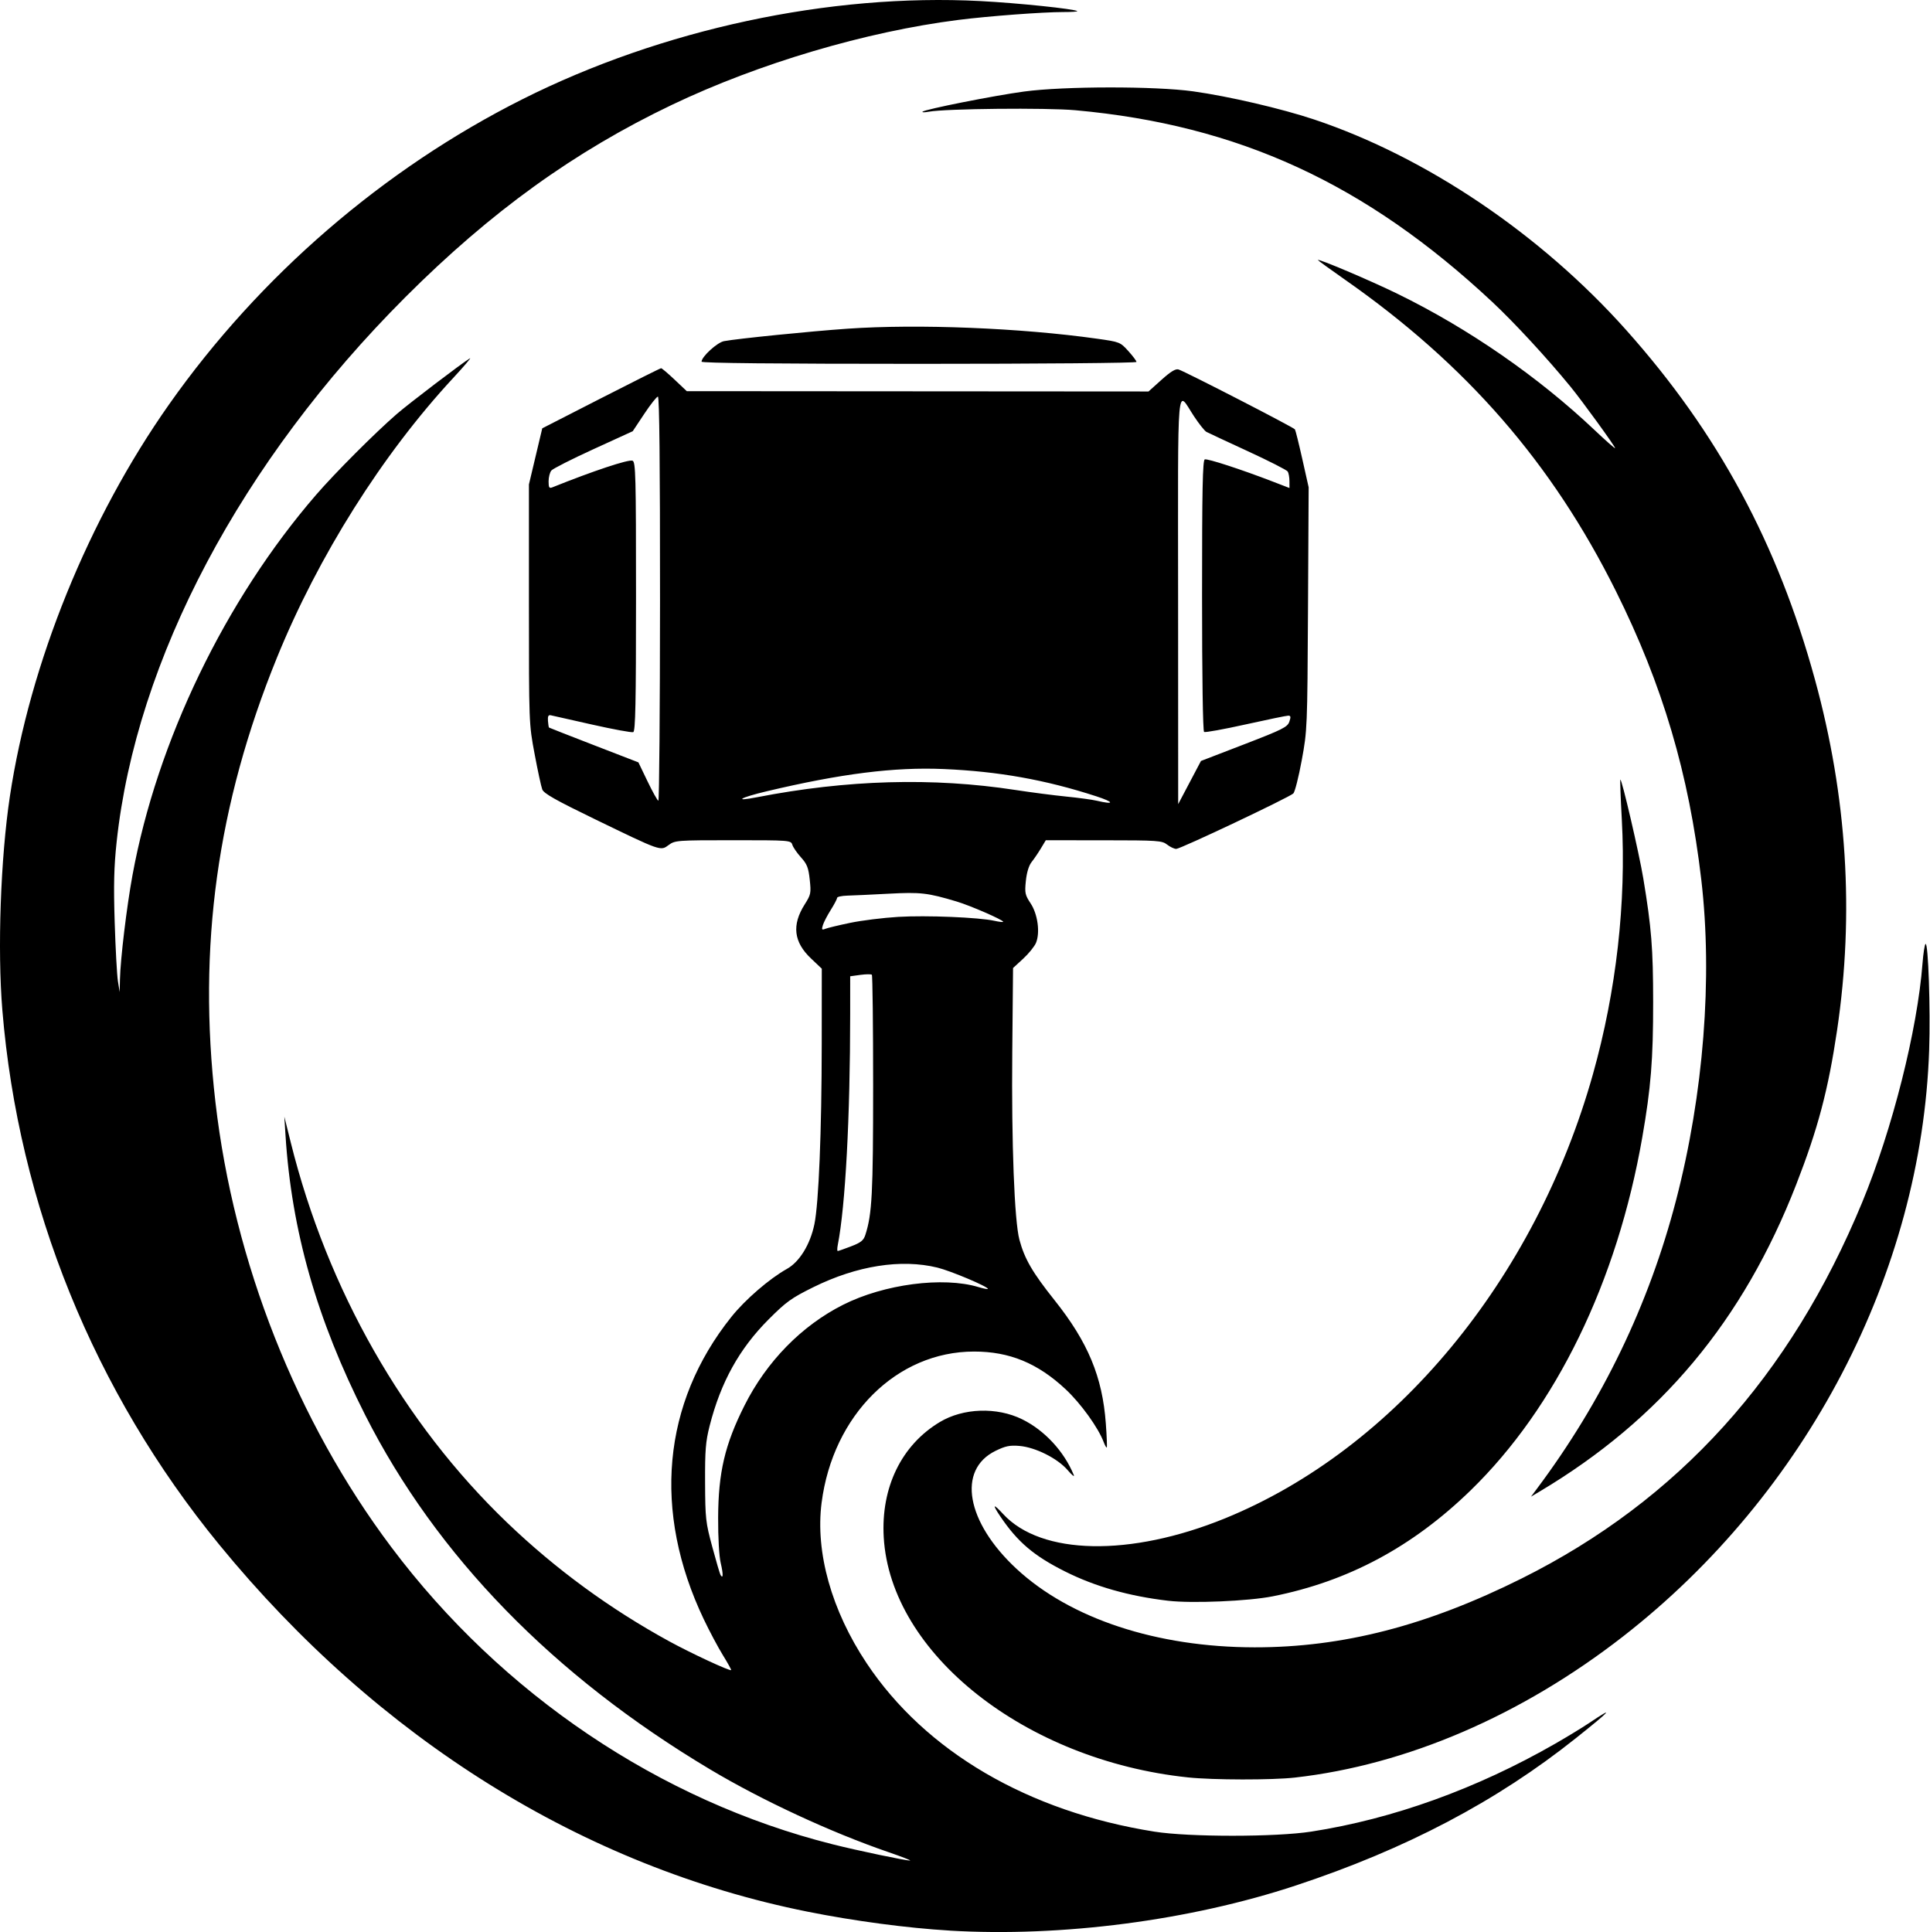
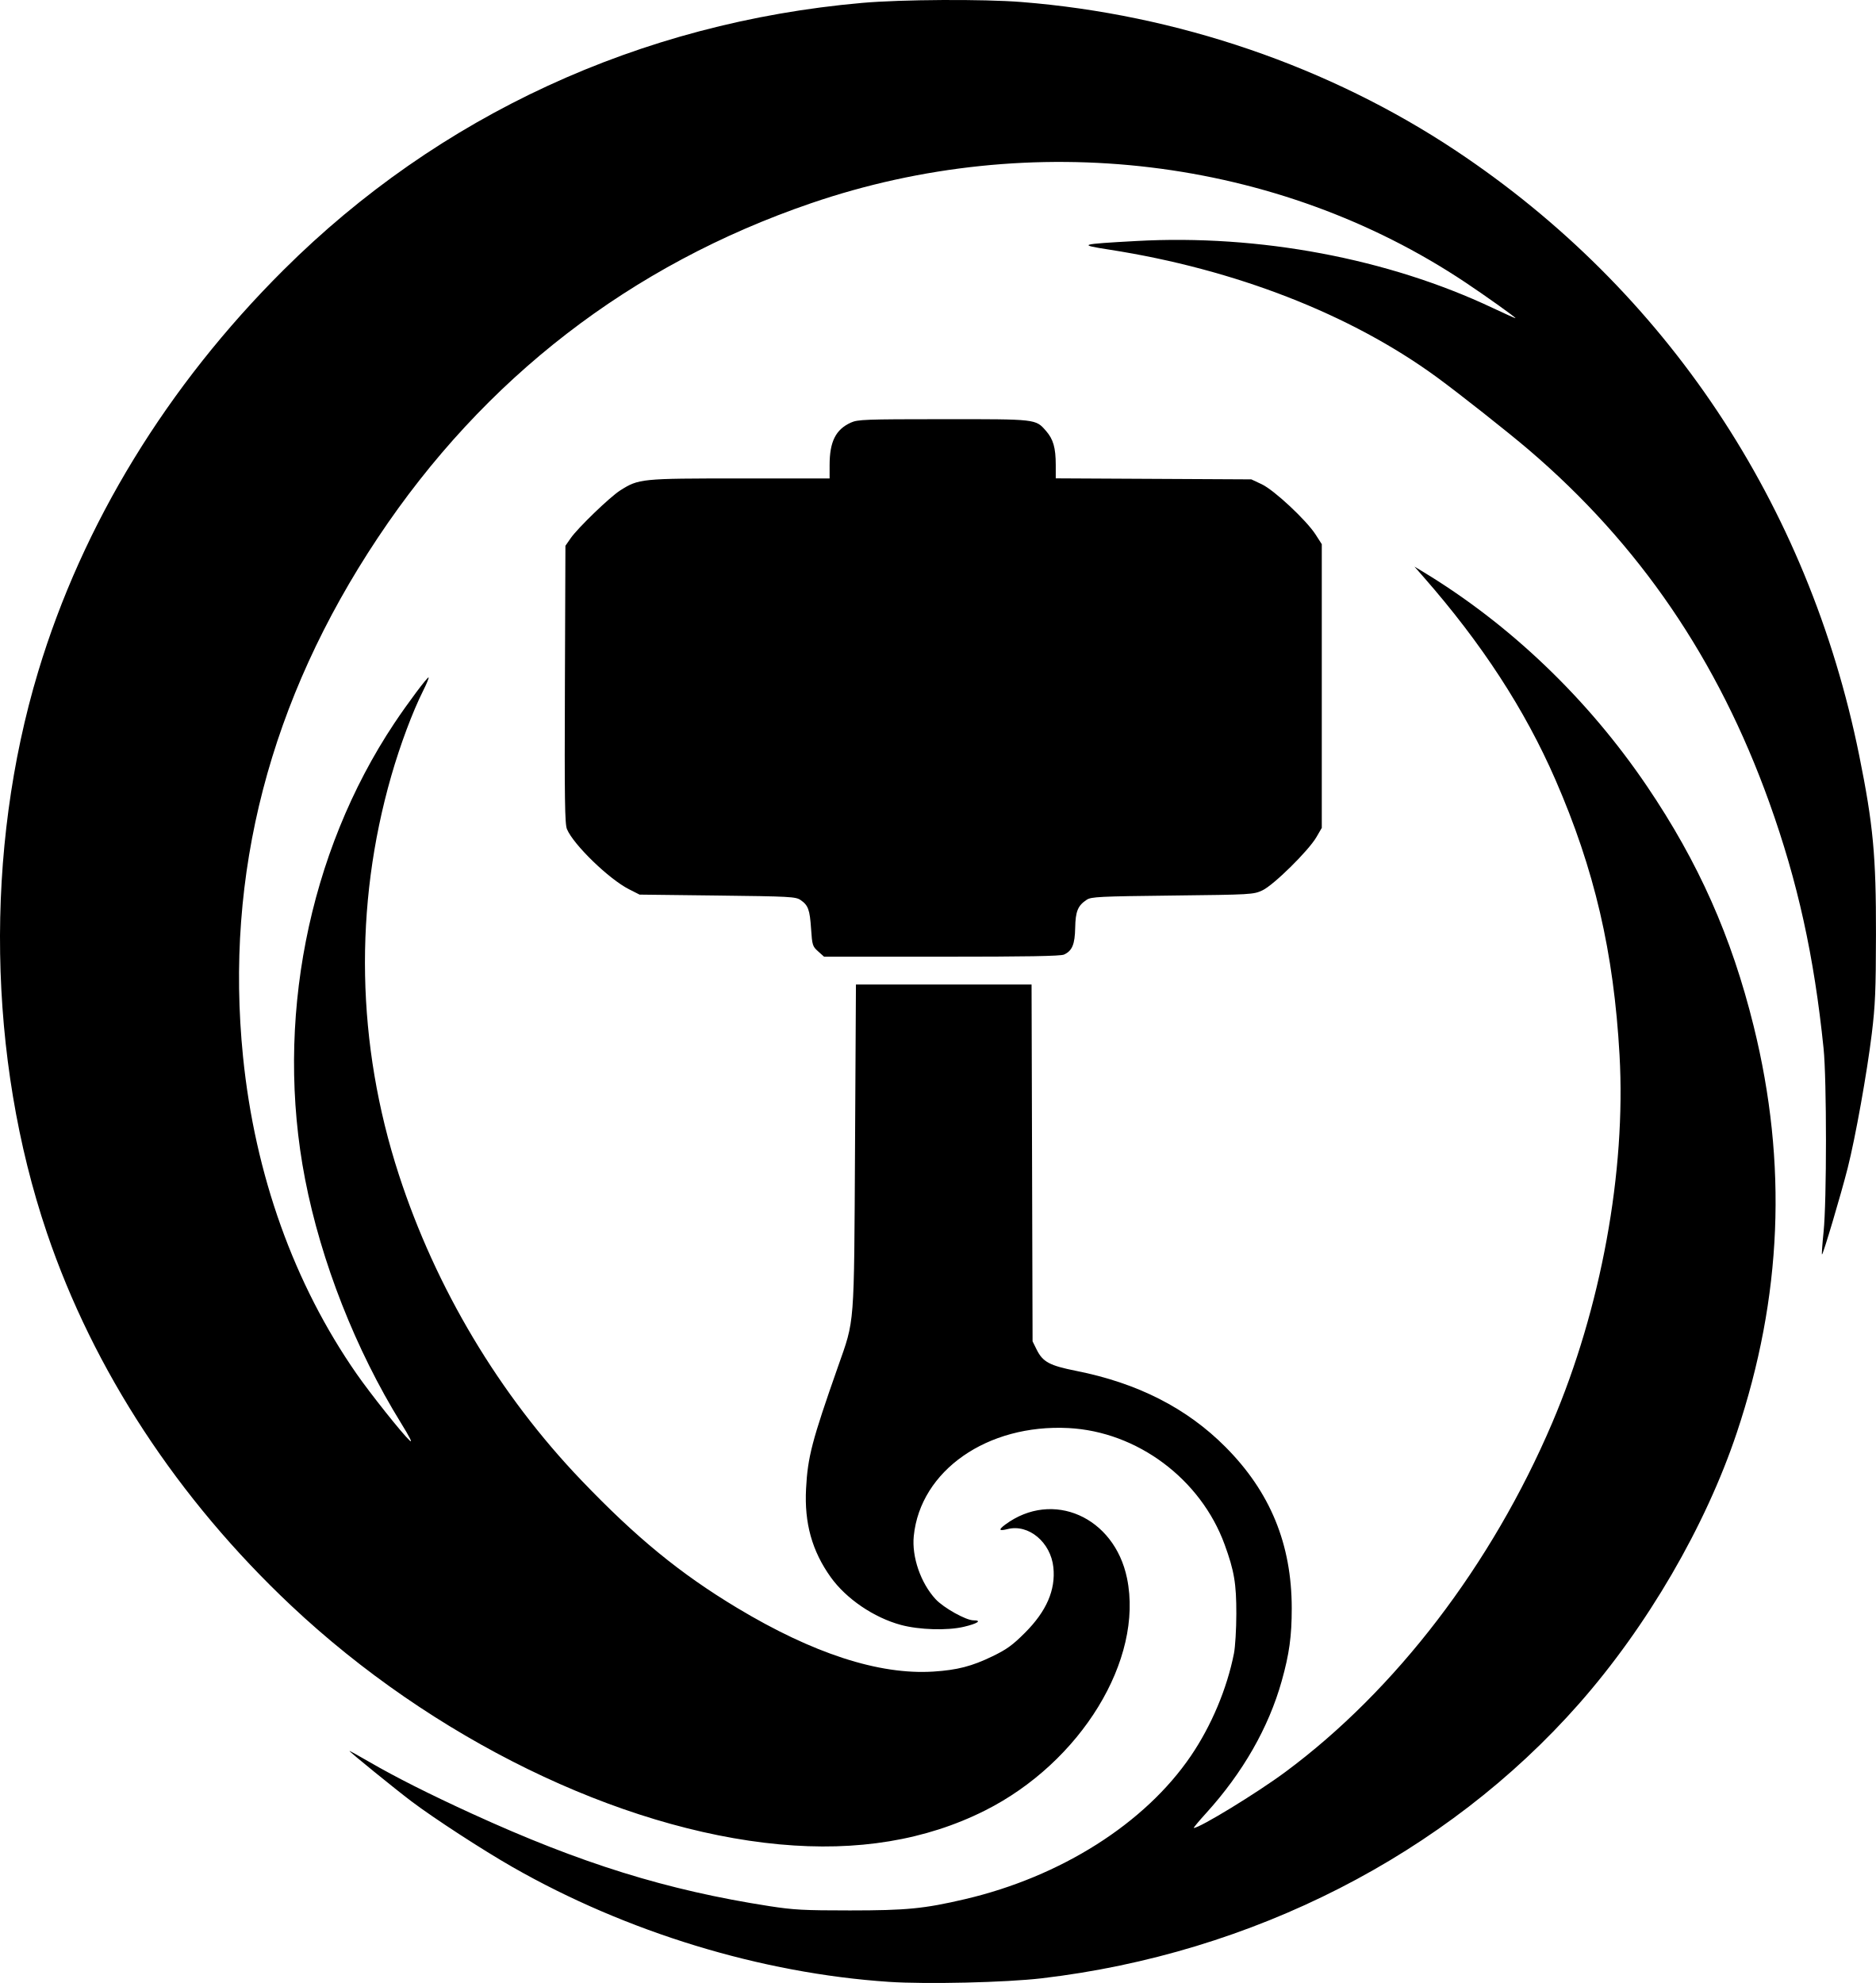
- <svg xmlns="http://www.w3.org/2000/svg" width="233.599mm" height="233.933mm" viewBox="0 0 233.599 233.933" version="1.1" id="svg1" xml:space="preserve">
+ <svg xmlns="http://www.w3.org/2000/svg" width="267.743mm" height="283.031mm" viewBox="0 0 267.743 283.031" version="1.1" id="svg1" xml:space="preserve">
  <defs id="defs1" />
-   <g id="layer1" transform="translate(-40.20707,-11.28212)">
-     <path style="fill:#000000" d="m 155.172,245.043 c -5.128,-0.303 -11.561,-1.16 -17.198,-2.289 C 110.842,237.319 85.987,221.811 66.754,198.32 51.599,179.811 42.437,157.224 40.49,133.573 39.887,126.251 40.276,115.217 41.4,107.731 43.828,91.568 50.928,74.085 60.688,60.232 71.626,44.708 86.619,31.758 103.446,23.302 c 16.889,-8.488 37.201,-12.842 55.462,-11.891 4.525,0.236 11.451,0.957 11.721,1.221 0.061,0.059 -0.691,0.108 -1.67,0.108 -2.545,0 -9.015,0.485 -12.728,0.954 -11.178,1.413 -24.171,5.264 -34.66,10.273 -11.814,5.642 -21.956,12.958 -32.286,23.292 -19.883,19.89 -32.589,43.867 -34.958,65.971 -0.322,3.006 -0.376,5.209 -0.236,9.709 0.1,3.201 0.276,6.416 0.392,7.144 l 0.211,1.323 0.035,-1.533 c 0.057,-2.493 0.814,-8.786 1.517,-12.622 2.974,-16.225 11.22,-33.313 22.215,-46.038 2.295,-2.656 7.114,-7.486 9.773,-9.795 1.463,-1.27 7.947,-6.207 8.864,-6.749 0.218,-0.129 -0.702,0.951 -2.044,2.4 -8.569,9.248 -16.316,21.548 -21.323,33.855 -7.233,17.781 -9.615,34.998 -7.443,53.806 2.242,19.414 9.83,38.618 21.29,53.88 13.395,17.839 32.524,30.722 53.431,35.986 3.004,0.756 8.898,1.992 9.373,1.966 0.162,-0.009 -1.015,-0.467 -2.616,-1.017 -6.96,-2.391 -15.307,-6.265 -21.6,-10.024 -18.98,-11.336 -33.109,-25.854 -41.741,-42.887 -5.855,-11.554 -8.926,-22.337 -9.654,-33.898 l -0.142,-2.249 0.784,3.151 c 4.431,17.797 13.647,33.986 26.193,46.014 5.881,5.638 12.45,10.446 19.646,14.381 2.641,1.444 7.328,3.622 7.47,3.471 0.039,-0.042 -0.407,-0.85 -0.992,-1.796 -0.585,-0.946 -1.631,-2.91 -2.324,-4.366 -6.219,-13.048 -5.024,-26.141 3.343,-36.607 1.67,-2.089 4.607,-4.627 6.726,-5.811 1.524,-0.852 2.81,-2.941 3.323,-5.397 0.527,-2.525 0.884,-11.287 0.891,-21.865 l 0.006,-9.09 -1.299,-1.229 c -2.109,-1.994 -2.35,-4.061 -0.764,-6.562 0.743,-1.172 0.78,-1.354 0.605,-2.983 -0.155,-1.451 -0.329,-1.894 -1.057,-2.699 -0.479,-0.53 -0.951,-1.215 -1.048,-1.522 -0.174,-0.55 -0.287,-0.558 -7.182,-0.558 -6.798,0 -7.027,0.017 -7.79,0.581 -0.997,0.737 -0.876,0.78 -8.909,-3.115 -4.774,-2.315 -6.212,-3.127 -6.397,-3.616 -0.132,-0.347 -0.549,-2.278 -0.926,-4.293 -0.687,-3.661 -0.687,-3.67 -0.687,-18.15 v -14.488 l 0.807,-3.397 0.807,-3.397 7.11,-3.638 c 3.91,-2.001 7.186,-3.638 7.279,-3.638 0.093,0 0.83,0.625 1.638,1.389 l 1.469,1.389 27.95,0.019 27.95,0.019 1.569,-1.411 c 1.12,-1.006 1.711,-1.366 2.064,-1.254 0.826,0.262 13.943,7.013 14.091,7.252 0.076,0.122 0.481,1.751 0.9,3.62 l 0.762,3.397 -0.079,14.684 c -0.078,14.466 -0.089,14.739 -0.759,18.374 -0.374,2.029 -0.831,3.833 -1.015,4.008 -0.516,0.489 -13.677,6.723 -14.18,6.716 -0.244,-0.003 -0.741,-0.239 -1.105,-0.523 -0.618,-0.484 -1.12,-0.518 -7.673,-0.521 l -7.011,-0.004 -0.596,0.99 c -0.328,0.545 -0.834,1.288 -1.124,1.652 -0.33,0.414 -0.59,1.264 -0.693,2.271 -0.151,1.465 -0.1,1.71 0.574,2.728 0.863,1.305 1.168,3.538 0.652,4.783 -0.18,0.434 -0.878,1.297 -1.552,1.918 l -1.226,1.13 -0.095,10.188 c -0.102,11.007 0.259,20.452 0.869,22.721 0.622,2.315 1.575,3.954 4.249,7.311 4.05,5.084 5.793,9.271 6.208,14.919 0.114,1.545 0.166,2.855 0.116,2.911 -0.05,0.057 -0.221,-0.241 -0.379,-0.661 -0.659,-1.747 -2.768,-4.671 -4.608,-6.39 -3.382,-3.158 -6.789,-4.561 -11.077,-4.561 -9.352,0 -17.091,7.676 -18.46,18.309 -0.773,6.005 1.205,13.05 5.455,19.432 7.117,10.687 19.554,17.967 34.835,20.39 4.208,0.667 14.688,0.665 18.999,-0.005 9.888,-1.535 20.023,-5.19 29.534,-10.651 1.437,-0.825 3.267,-1.94 4.068,-2.477 3.194,-2.145 2.745,-1.629 -1.587,1.825 -9.598,7.651 -20.566,13.42 -33.896,17.829 -12.823,4.241 -28.352,6.265 -41.907,5.463 z m -27.708,-44.477 c -0.2,-0.851 -0.328,-3.084 -0.317,-5.529 0.024,-5.471 0.815,-8.84 3.183,-13.557 2.683,-5.344 6.924,-9.68 11.947,-12.212 4.961,-2.5 12.095,-3.434 16.382,-2.144 0.629,0.189 1.143,0.288 1.143,0.22 0,-0.283 -4.498,-2.18 -6.102,-2.574 -4.401,-1.08 -9.76,-0.234 -15.027,2.369 -2.666,1.318 -3.278,1.759 -5.424,3.909 -3.542,3.549 -5.785,7.6 -7.129,12.874 -0.486,1.906 -0.57,2.955 -0.553,6.879 0.019,4.353 0.071,4.819 0.874,7.793 0.469,1.74 0.917,3.265 0.995,3.391 0.328,0.531 0.341,-0.091 0.029,-1.422 z m 15.769,-38.37 c 1.198,-0.459 1.518,-0.715 1.736,-1.389 0.814,-2.52 0.943,-4.996 0.943,-18.069 0,-7.3 -0.07,-13.343 -0.155,-13.428 -0.085,-0.085 -0.71,-0.079 -1.389,0.014 l -1.234,0.169 -7.5e-4,4.528 c -0.002,12.539 -0.581,23.329 -1.503,28.01 -0.079,0.4 -0.081,0.728 -0.005,0.728 0.076,0 0.8,-0.253 1.608,-0.562 z m -0.099,-39.173 c 1.382,-0.289 4.002,-0.614 5.821,-0.723 3.399,-0.204 9.773,0.058 11.645,0.478 0.58,0.13 1.055,0.182 1.055,0.116 0,-0.227 -3.969,-1.956 -5.626,-2.452 -3.539,-1.058 -4.37,-1.153 -8.237,-0.947 -2.053,0.11 -4.297,0.214 -4.989,0.232 -0.691,0.018 -1.257,0.142 -1.257,0.276 0,0.134 -0.344,0.79 -0.765,1.457 -0.421,0.668 -0.851,1.5 -0.957,1.849 -0.164,0.547 -0.122,0.608 0.302,0.437 0.271,-0.109 1.625,-0.435 3.007,-0.723 z m 29.766,-15.331 c -6.137,-1.994 -11.834,-3.01 -18.469,-3.293 -5.953,-0.254 -12.411,0.559 -21.415,2.697 -3.231,0.767 -4.087,1.287 -1.188,0.723 10.903,-2.125 21.32,-2.42 31.283,-0.888 1.892,0.291 4.665,0.651 6.162,0.8 1.498,0.149 3.164,0.376 3.704,0.503 2.198,0.519 2.15,0.181 -0.077,-0.543 z m 17.922,-6.281 c 4.67,-1.8 5.249,-2.09 5.476,-2.744 0.202,-0.58 0.175,-0.731 -0.13,-0.731 -0.212,0 -2.535,0.478 -5.164,1.063 -2.629,0.584 -4.89,0.994 -5.026,0.91 -0.148,-0.091 -0.246,-6.699 -0.246,-16.519 0,-12.855 0.071,-16.391 0.331,-16.482 0.334,-0.117 4.424,1.217 8.202,2.674 l 2.051,0.791 -0.004,-0.837 c -0.002,-0.46 -0.097,-0.983 -0.211,-1.163 -0.114,-0.179 -2.285,-1.284 -4.825,-2.455 -2.54,-1.171 -4.796,-2.225 -5.015,-2.342 -0.218,-0.117 -0.891,-0.961 -1.495,-1.875 -2.142,-3.242 -1.946,-5.498 -1.934,22.221 l 0.01,24.729 1.379,-2.614 1.379,-2.614 z M 120.111,83.78 c 0.008,-16.285 -0.078,-24.474 -0.255,-24.474 -0.147,0 -0.893,0.943 -1.657,2.095 l -1.391,2.095 -4.763,2.178 c -2.619,1.198 -4.911,2.361 -5.093,2.585 -0.182,0.224 -0.331,0.814 -0.331,1.311 0,0.755 0.076,0.873 0.463,0.718 4.928,-1.981 9.221,-3.407 9.7,-3.224 0.378,0.145 0.421,1.804 0.421,16.45 0,12.934 -0.069,16.315 -0.336,16.418 -0.185,0.071 -2.417,-0.339 -4.961,-0.912 -2.543,-0.572 -4.803,-1.081 -5.021,-1.13 -0.29,-0.065 -0.382,0.116 -0.343,0.671 0.03,0.418 0.089,0.786 0.132,0.818 0.043,0.032 2.494,0.993 5.448,2.136 l 5.37,2.077 1.113,2.313 c 0.612,1.272 1.198,2.321 1.303,2.33 0.105,0.009 0.196,-10.996 0.202,-24.457 z M 184.012,226.494 c -19.654,-2.066 -36.001,-14.976 -36.817,-29.076 -0.349,-6.035 2.146,-11.163 6.787,-13.949 2.84,-1.705 6.906,-1.842 9.971,-0.335 2.709,1.331 5.072,3.882 6.248,6.744 0.12,0.291 -0.212,0.028 -0.736,-0.584 -1.218,-1.423 -3.907,-2.773 -5.842,-2.934 -1.173,-0.097 -1.696,0.01 -2.891,0.595 -4.683,2.291 -3.557,8.632 2.537,14.285 6.513,6.041 16.977,9.494 28.814,9.507 10.681,0.012 20.89,-2.621 32.358,-8.347 18.928,-9.45 32.501,-24.452 41.218,-45.557 3.644,-8.824 6.673,-20.827 7.294,-28.908 0.095,-1.23 0.261,-2.291 0.369,-2.358 0.327,-0.202 0.602,7.899 0.435,12.84 -0.912,27 -14.849,53.715 -37.037,70.996 -12.311,9.588 -26.226,15.576 -39.742,17.102 -2.77,0.313 -9.905,0.302 -12.965,-0.02 z m -2.381,-21.387 c -4.743,-0.554 -8.856,-1.723 -12.501,-3.554 -3.765,-1.891 -5.717,-3.55 -7.804,-6.633 -1.031,-1.523 -0.902,-1.646 0.329,-0.31 4.6,4.99 15.383,5.199 26.856,0.52 20.575,-8.391 37.558,-28.902 44.548,-53.802 2.826,-10.065 4.038,-20.768 3.49,-30.813 -0.143,-2.613 -0.223,-4.788 -0.179,-4.832 0.166,-0.166 2.274,8.908 2.781,11.964 0.988,5.963 1.188,8.467 1.192,14.949 0.005,6.976 -0.27,10.39 -1.317,16.404 -3.044,17.479 -10.444,32.696 -20.788,42.749 -7.041,6.843 -14.827,11.01 -23.96,12.823 -2.948,0.585 -9.751,0.873 -12.646,0.535 z m 44.607,-13.519 c 7.941,-10.603 13.592,-22.318 16.889,-35.017 3.325,-12.808 4.432,-26.901 3.044,-38.769 -1.5,-12.828 -4.687,-23.601 -10.339,-34.948 -7.733,-15.526 -18.086,-27.423 -32.837,-37.736 -1.783,-1.246 -3.241,-2.304 -3.241,-2.351 0,-0.215 6.322,2.468 9.657,4.098 8.572,4.191 17.018,10.034 23.843,16.493 1.365,1.292 2.483,2.275 2.483,2.184 0,-0.217 -4.001,-5.731 -5.388,-7.427 -2.856,-3.491 -6.814,-7.777 -9.502,-10.29 -15.326,-14.328 -30.715,-21.405 -50.433,-23.194 -3.518,-0.319 -15.724,-0.198 -17.756,0.176 -0.509,0.094 -0.855,0.094 -0.768,4.6e-4 0.265,-0.284 8.616,-1.944 12.277,-2.44 4.837,-0.655 15.897,-0.667 20.505,-0.022 4.31,0.603 10.698,2.09 14.638,3.408 13.554,4.532 27.425,13.896 37.782,25.506 11.092,12.434 18.331,25.844 22.84,42.31 3.884,14.184 4.776,28.327 2.677,42.466 -1.073,7.226 -2.316,11.919 -4.944,18.668 -6.427,16.502 -16.399,28.438 -31.056,37.172 l -1.058,0.631 z M 125.142,55.073 c 0,-0.598 1.896,-2.331 2.717,-2.484 1.655,-0.308 10.432,-1.193 14.948,-1.507 8.524,-0.592 20.986,-0.092 30.224,1.213 2.732,0.386 2.794,0.41 3.77,1.487 0.546,0.602 0.992,1.198 0.992,1.325 0,0.129 -11.542,0.231 -26.326,0.231 -17.324,0 -26.326,-0.09 -26.326,-0.264 z" id="path1" />
+   <g id="layer1" transform="translate(-5.373561,-9.954589)">
+     <path style="fill:#000000" d="m 132.242,292.823 c -18.195,-1.215 -37.457,-7.091 -53.718,-16.386 -4.281,-2.447 -11.196,-6.943 -14.413,-9.37 -2.288,-1.727 -8.864,-7.068 -8.864,-7.201 0,-0.045 1.28,0.661 2.844,1.569 3.723,2.16 8.575,4.606 14.618,7.372 15.571,7.127 27.813,10.934 42.466,13.206 3.463,0.537 4.929,0.615 11.509,0.615 8.078,-3.7e-4 10.587,-0.246 16.404,-1.607 13.689,-3.202 25.688,-10.806 32.242,-20.435 2.932,-4.307 5.163,-9.611 6.157,-14.638 0.183,-0.925 0.335,-3.468 0.339,-5.651 0.007,-4.319 -0.301,-6.141 -1.672,-9.898 -3.413,-9.351 -12.478,-16.114 -22.279,-16.619 -11.586,-0.597 -21.138,6.065 -22.085,15.405 -0.302,2.98 0.985,6.709 3.113,9.017 1.137,1.233 4.34,3.022 5.412,3.022 1.265,0 0.571,0.463 -1.383,0.923 -2.357,0.555 -6.362,0.436 -8.971,-0.267 -3.868,-1.042 -7.827,-3.738 -10.037,-6.835 -2.657,-3.724 -3.765,-7.705 -3.508,-12.606 0.238,-4.547 0.833,-6.821 4.55,-17.402 2.417,-6.88 2.294,-5.299 2.44,-31.48 l 0.129,-23.085 h 12.533 12.533 l 0.072,25.466 0.072,25.466 0.591,1.191 c 0.869,1.749 1.835,2.267 5.643,3.025 8.772,1.745 15.777,5.315 21.288,10.849 6.401,6.427 9.463,13.879 9.467,23.035 0.001,3.983 -0.349,6.523 -1.434,10.386 -1.867,6.648 -5.543,13.073 -10.783,18.849 -1.057,1.165 -1.851,2.118 -1.764,2.118 0.853,0 9.016,-4.989 13.044,-7.972 15.779,-11.686 29.479,-29.603 38.108,-49.839 6.973,-16.352 10.549,-35.881 9.613,-52.506 -0.827,-14.7 -3.575,-26.499 -9.153,-39.304 -4.36,-10.008 -10.493,-19.433 -18.848,-28.963 l -1.268,-1.447 1.058,0.638 c 12.508,7.537 23.658,18.191 32.122,30.694 7.36,10.871 12.077,21.482 15.234,34.268 4.852,19.649 4.065,38.65 -2.405,58.005 -4.461,13.346 -12.774,27.628 -22.527,38.7 -18.944,21.507 -46.613,35.649 -76.665,39.182 -5.132,0.603 -16.464,0.868 -21.828,0.51 z M 116.632,273.199 C 93.68,271.07 67.037,258.046 46.94,239.133 30.738,223.885 18.718,205.544 12.072,185.927 3.602,160.929 3.141,131.299 10.824,105.809 17.174,84.743 29.201,65.057 45.851,48.476 67.989,26.431 96.715,13.171 128.406,10.37 c 5.606,-0.496 17.297,-0.561 22.754,-0.127 22.221,1.766 43.951,9.208 62.045,21.248 29.97,19.942 50.267,50.396 57.523,86.306 1.992,9.857 2.409,14.316 2.389,25.532 -0.014,7.966 -0.105,10.116 -0.596,14.155 -0.677,5.566 -2.341,14.842 -3.441,19.182 -0.96,3.786 -3.542,12.468 -3.67,12.34 -0.052,-0.052 0.052,-1.511 0.231,-3.241 0.453,-4.368 0.452,-21.723 -0.002,-26.165 -1.345,-13.161 -3.698,-23.827 -7.745,-35.106 -7.321,-20.4 -18.561,-36.874 -34.369,-50.369 C 220.601,71.63 213.564,66.072 210.427,63.781 198.127,54.798 181.666,48.386 163.728,45.59 c -4.577,-0.713 -4.36,-0.783 3.836,-1.237 17.506,-0.968 35.92,2.494 50.866,9.563 1.783,0.843 3.241,1.496 3.241,1.45 0,-0.137 -4.189,-3.126 -7.144,-5.097 C 187.702,32.378 152.714,28.145 121.11,38.968 95.386,47.776 74.451,63.945 59.298,86.708 c -15.421,23.166 -21.874,48.018 -19.237,74.083 1.706,16.861 7.269,32.395 16.203,45.244 1.978,2.845 6.499,8.527 7.578,9.525 0.466,0.431 0.033,-0.444 -1.247,-2.514 -6.459,-10.453 -11.397,-23.011 -13.68,-34.793 -4.339,-22.393 0.391,-46.541 12.749,-65.088 1.905,-2.859 4.746,-6.654 4.881,-6.519 0.063,0.063 -0.294,0.931 -0.795,1.928 -1.5,2.989 -3.269,7.72 -4.537,12.14 -5.346,18.624 -4.973,38.255 1.079,56.878 5.27,16.216 14.344,31.414 26.062,43.651 7.842,8.19 14.079,13.3 22.194,18.186 10.854,6.535 20.296,9.601 28.046,9.107 3.407,-0.217 5.494,-0.758 8.435,-2.184 2.041,-0.99 2.865,-1.588 4.64,-3.364 3.061,-3.064 4.378,-6.097 4.046,-9.318 -0.37,-3.583 -3.534,-6.233 -6.533,-5.472 -1.243,0.315 -1.35,0.109 -0.335,-0.642 6.754,-4.993 15.565,-1.112 17.376,7.655 2.396,11.6 -6.581,26.283 -20.274,33.16 -8.456,4.247 -18.226,5.856 -29.314,4.827 z m 5.513,-127.45 c -0.805,-0.72 -0.853,-0.871 -1.013,-3.241 -0.184,-2.734 -0.414,-3.357 -1.513,-4.102 -0.687,-0.466 -1.512,-0.51 -11.851,-0.633 l -11.113,-0.132 -1.506,-0.763 c -2.853,-1.445 -7.902,-6.335 -8.855,-8.574 -0.309,-0.726 -0.358,-4.165 -0.296,-20.66 l 0.074,-19.79 0.753,-1.086 c 1.013,-1.462 5.607,-5.893 7.068,-6.817 2.65,-1.677 2.963,-1.708 17.074,-1.708 h 12.809 l 0.001,-1.918 c 0.003,-3.335 0.872,-5.071 3.03,-6.051 0.987,-0.448 2.003,-0.486 13.182,-0.492 13.374,-0.006 13.176,-0.029 14.666,1.667 1.045,1.19 1.396,2.413 1.398,4.869 l 10e-4,1.911 13.957,0.073 13.957,0.073 1.479,0.694 c 1.77,0.83 6.381,5.135 7.697,7.187 l 0.878,1.367 V 107.869 128.116 l -0.768,1.323 c -1.129,1.946 -6.125,6.866 -7.718,7.601 -1.277,0.589 -1.543,0.604 -12.825,0.734 -10.426,0.12 -11.589,0.177 -12.233,0.599 -1.27,0.833 -1.606,1.648 -1.651,4.003 -0.045,2.373 -0.429,3.291 -1.598,3.824 -0.484,0.221 -5.334,0.305 -17.455,0.305 h -16.784 z" id="path1" />
  </g>
</svg>
